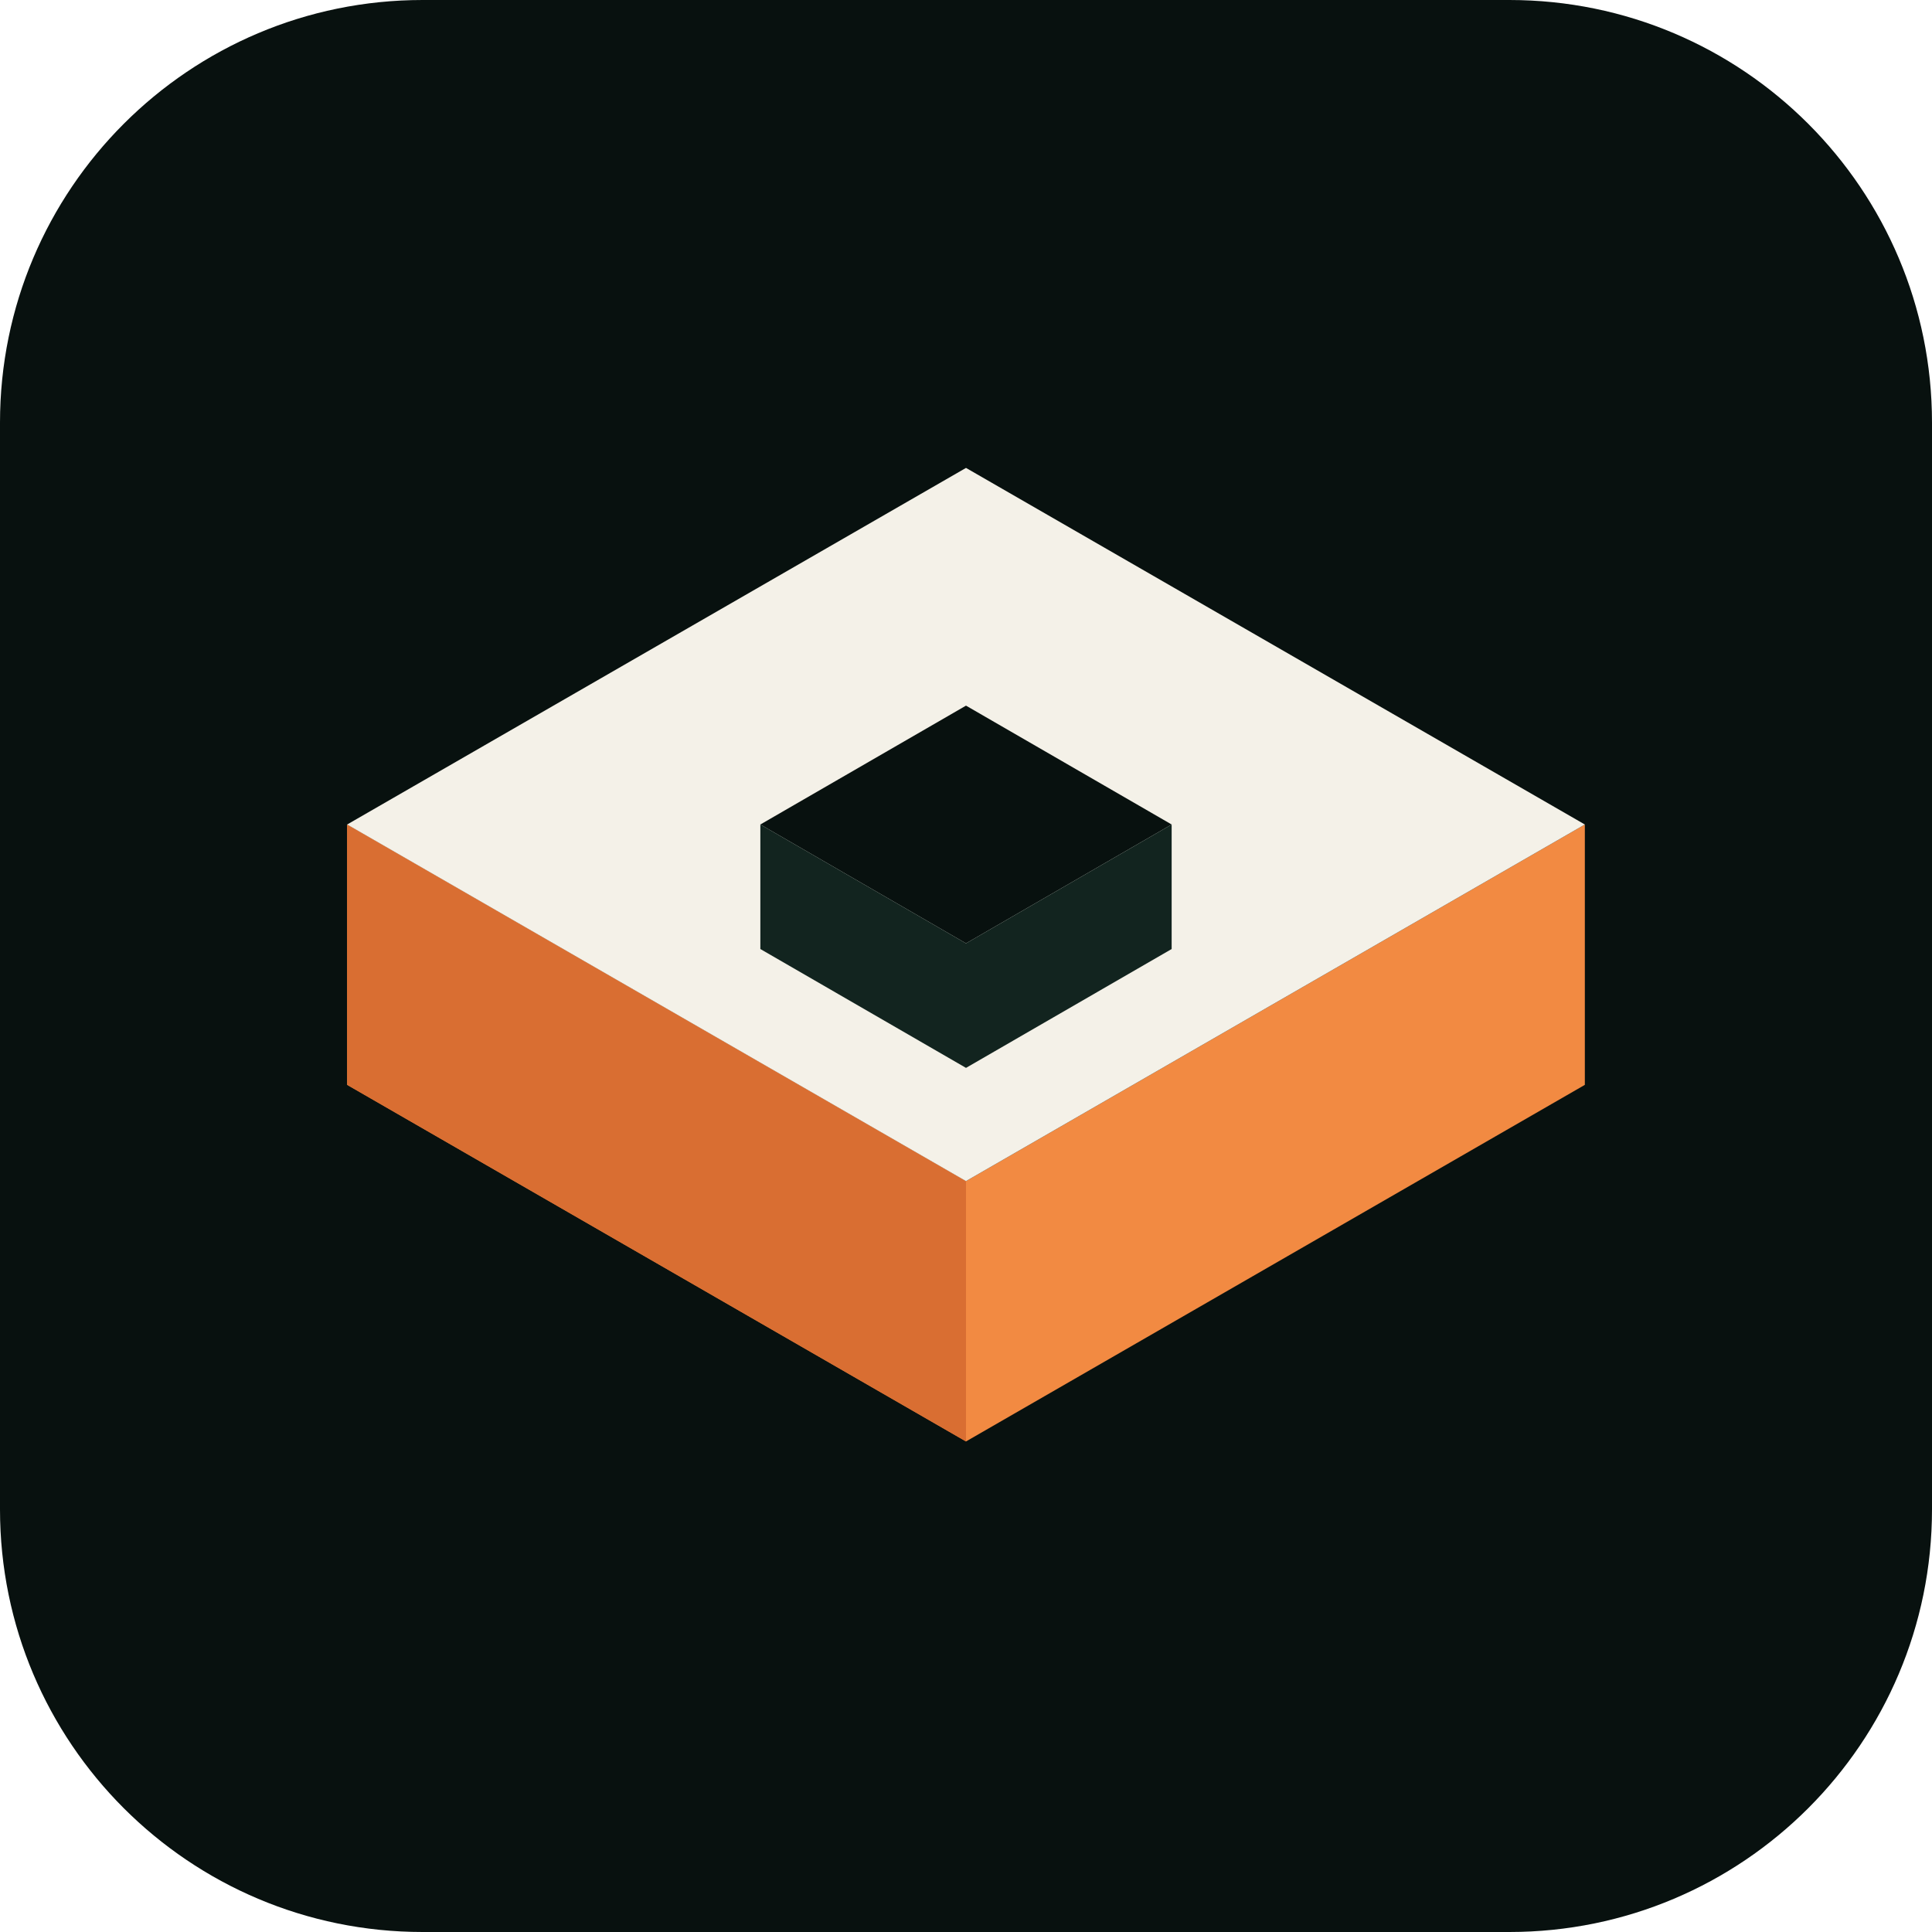
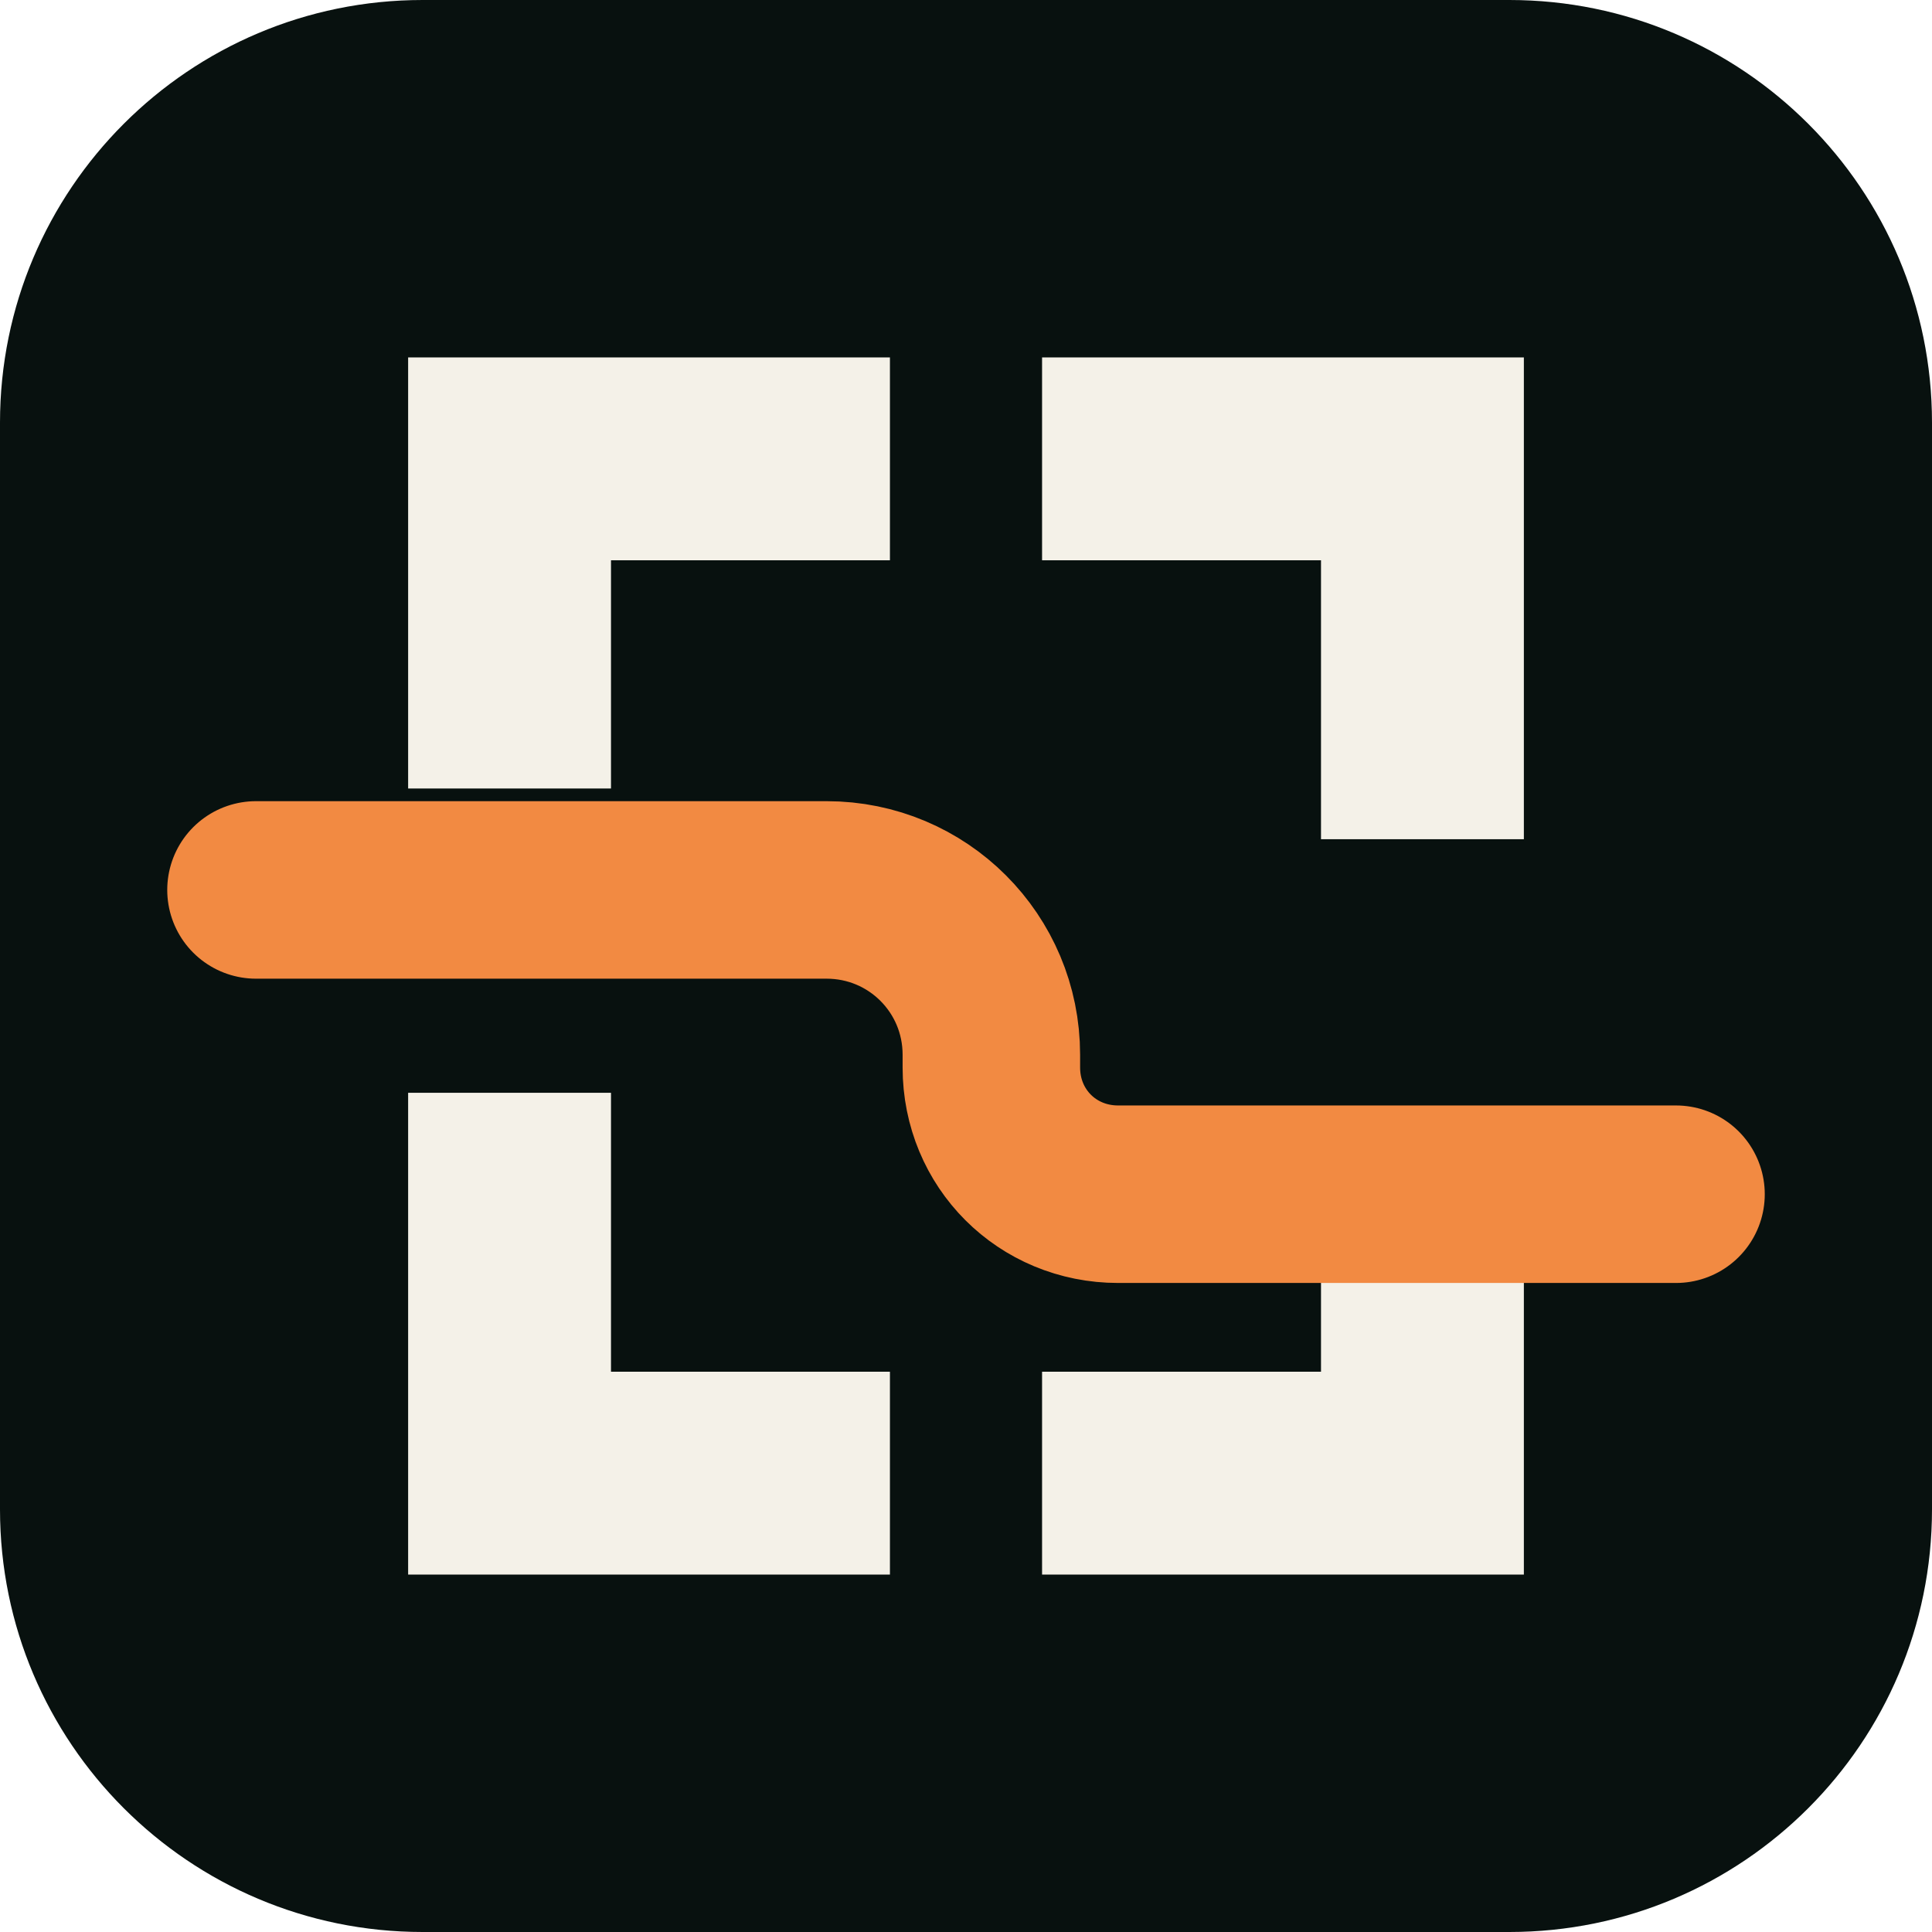
- <svg xmlns="http://www.w3.org/2000/svg" width="1024" height="1024" viewBox="0 0 1024 1024" role="img" aria-labelledby="title desc">
-   <rect width="1024" height="1024" rx="224" fill="#08110F" />
-   <g transform="translate(0 72)">
-     <path d="M184 365L512 554L840 365V503L512 692L184 503Z" fill="#F28A42" />
-     <path d="M184 365L512 554V692L184 503Z" fill="#D96E32" />
-     <path d="M512 176L840 365L512 554L184 365ZM512 302L621 365L512 428L403 365Z" fill="#F4F1E8" fill-rule="evenodd" />
-     <path d="M403 365L512 428L621 365V431L512 494L403 431Z" fill="#12241F" />
+ <svg xmlns="http://www.w3.org/2000/svg" width="1024" height="1024" viewBox="0 0 64 64" role="img" aria-labelledby="title desc">
+   <rect width="64" height="64" rx="14" fill="#08110F" />
+   <g transform="translate(5.12 5.12) scale(.84)">
+     <path d="M10 8H29V16H18V25H10V8ZM35 8H54V27H46V16H35V8ZM10 37H18V48H29V56H10V37ZM35 48H46V39H54V56H35V48Z" fill="#F4F1E8" />
+     <path d="M4 29H26.5C30.1 29 33 31.9 33 35.5V36C33 38.8 35.2 41 38 41H60" fill="none" stroke="#F28A42" stroke-width="7" stroke-linecap="round" stroke-linejoin="round" />
  </g>
</svg>
